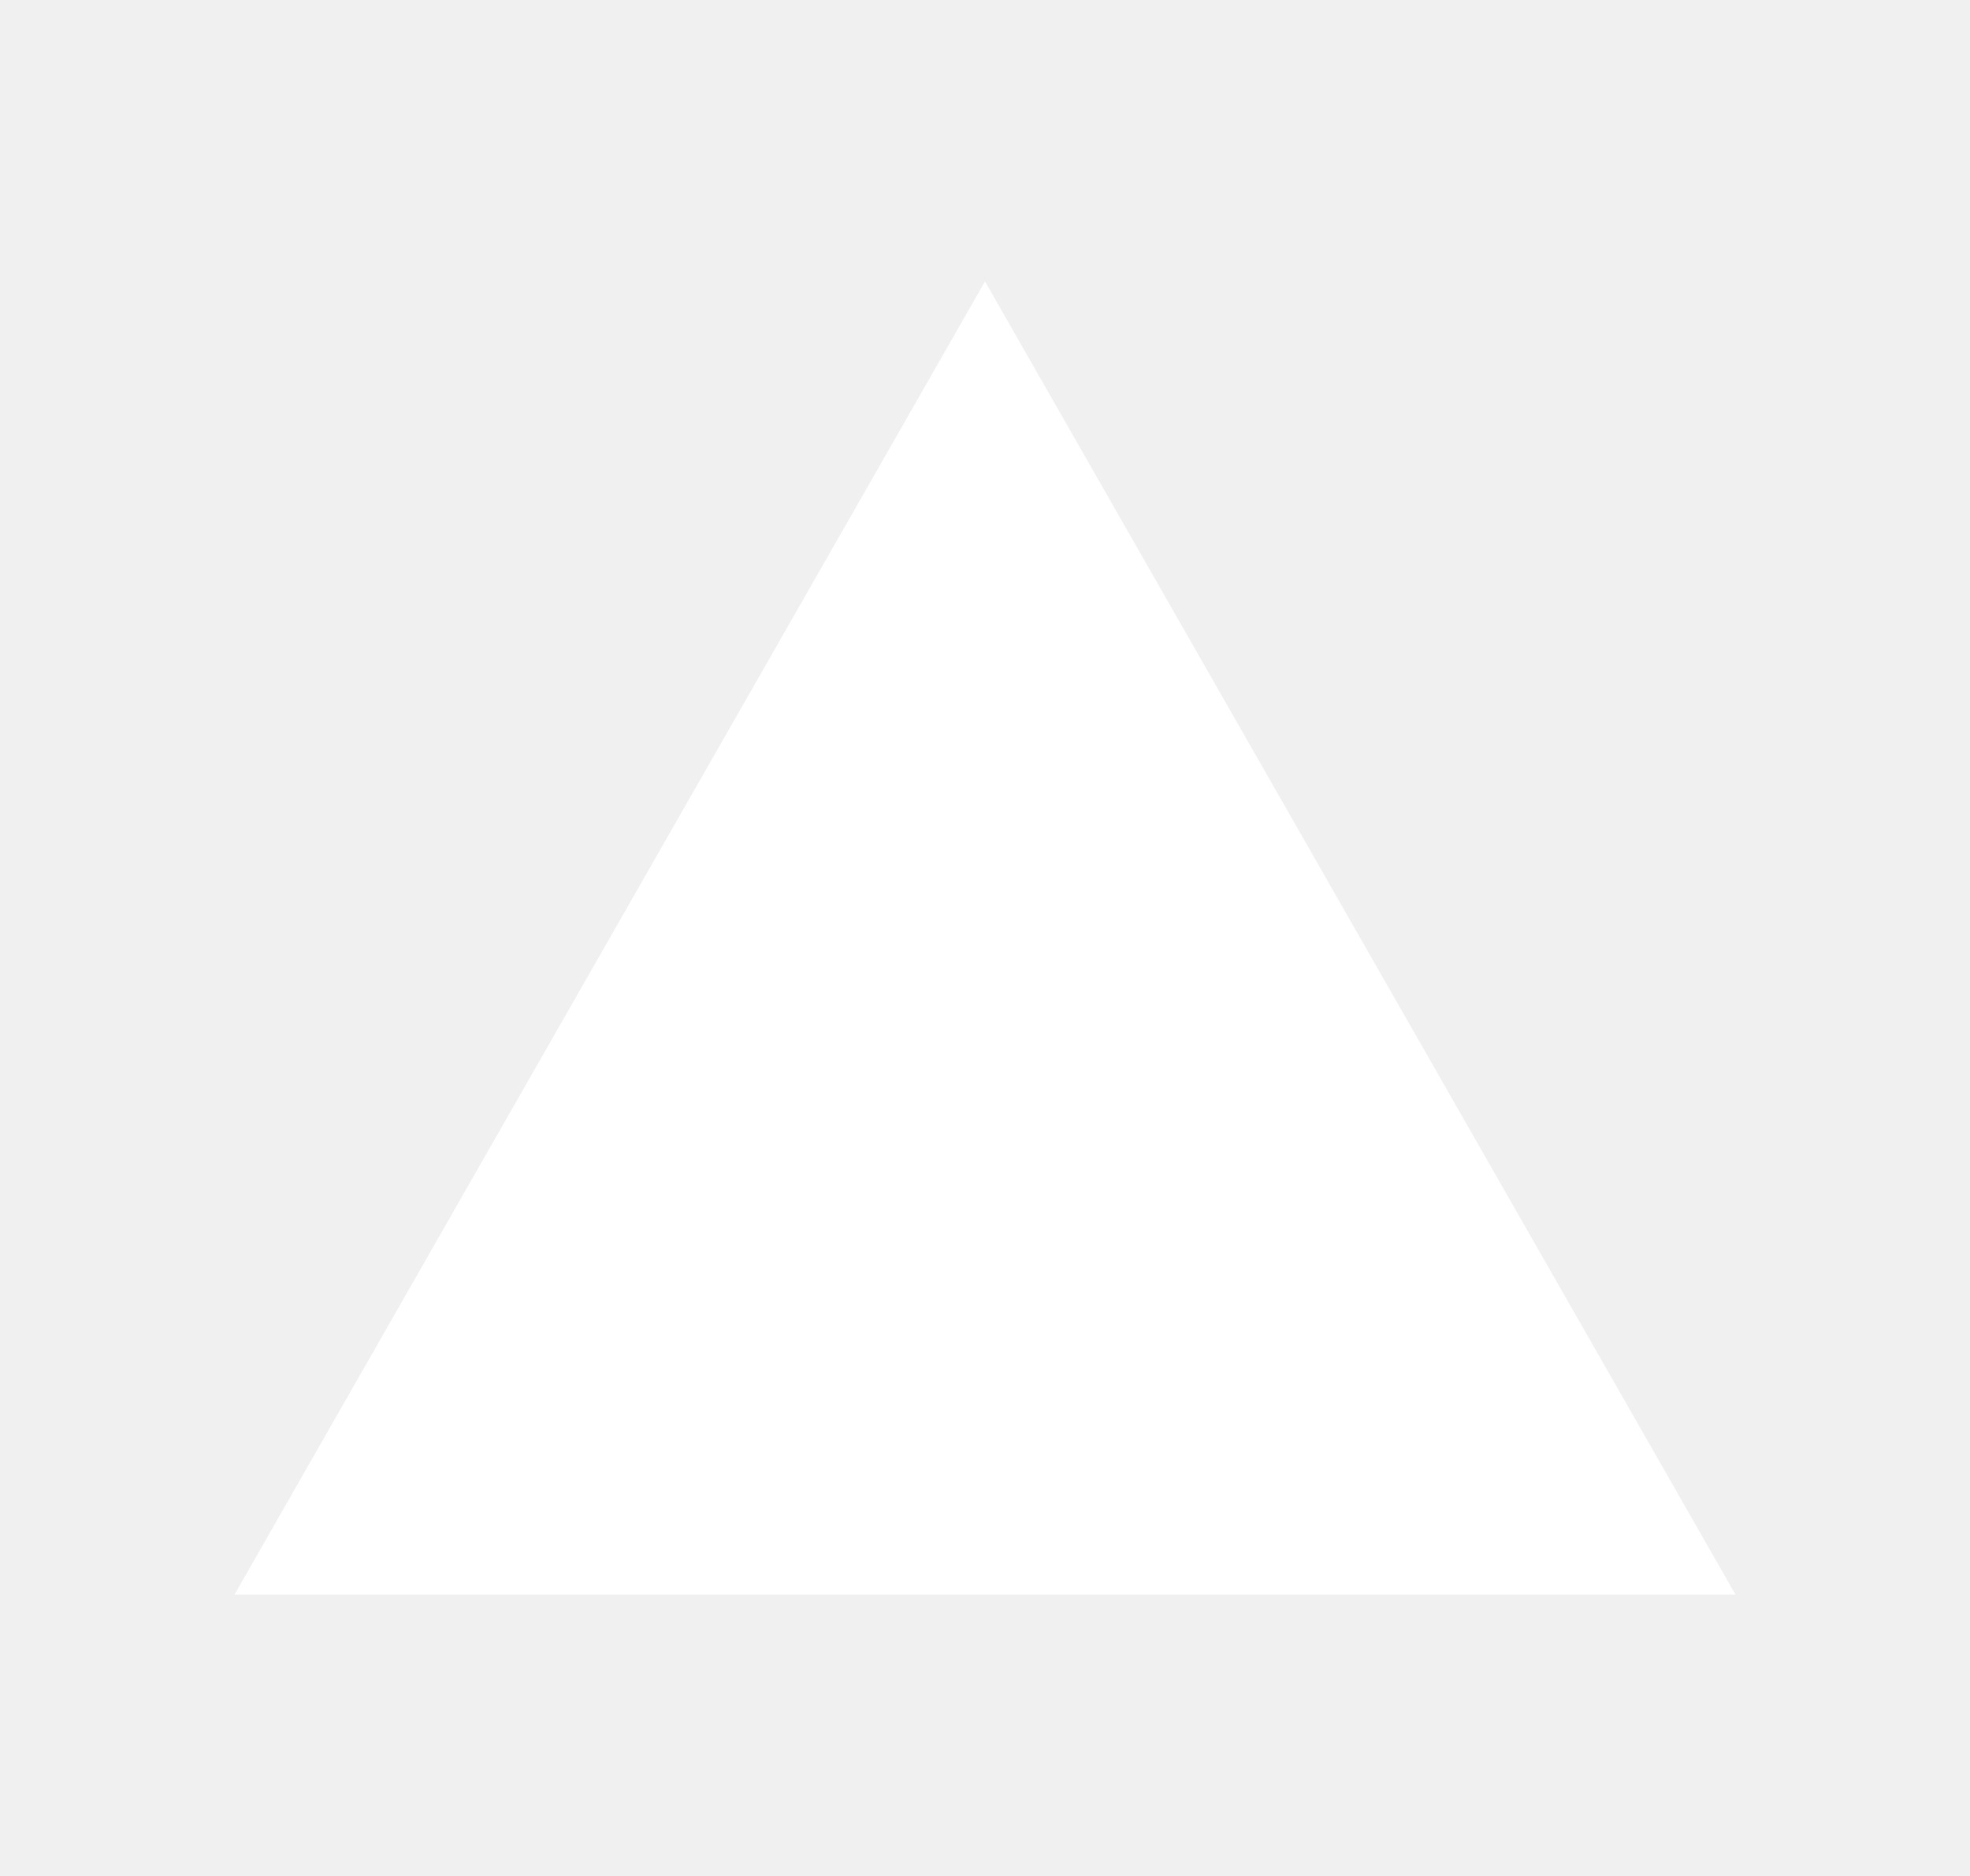
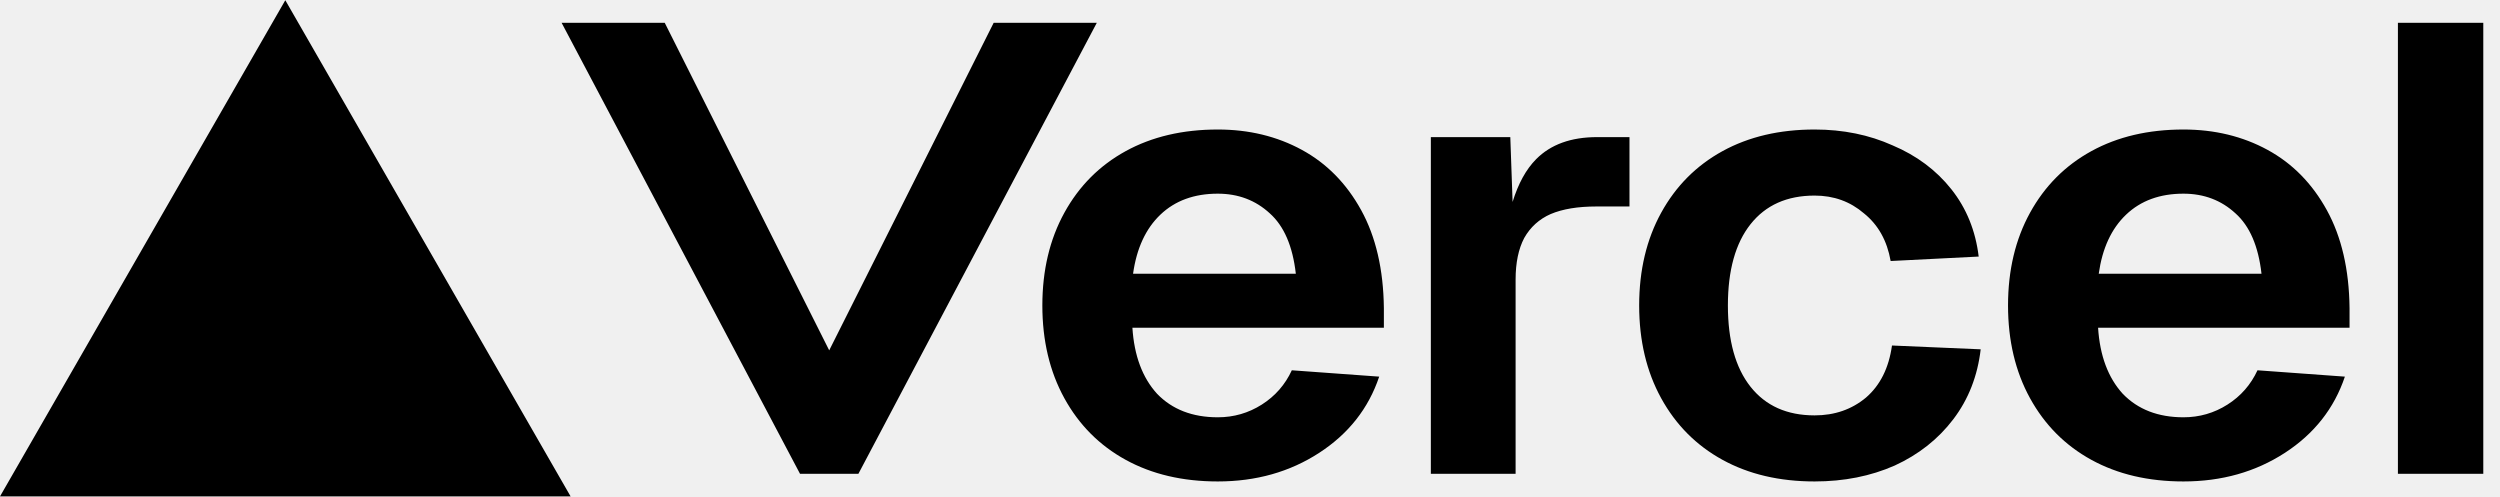
- <svg xmlns="http://www.w3.org/2000/svg" width="21" height="20" viewBox="0 0 21 20" fill="none">
-   <g clip-path="url(#clip0_977_547)">
-     <path fill-rule="evenodd" clip-rule="evenodd" d="M10.5 3L18.5 17H2.5L10.5 3Z" fill="white" />
-   </g>
-   <defs>
-     <clipPath id="clip0_977_547">
-       <rect width="16" height="16" fill="white" transform="translate(2.5 2)" />
-     </clipPath>
-   </defs>
+ <svg xmlns="http://www.w3.org/2000/svg" width="2048" height="407" viewBox="0 0 2048 407" fill="none">
+   <path fill-rule="evenodd" clip-rule="evenodd" d="M467.444 406.664L233.722 0.191L0 406.664H467.444ZM703.186 388.161L898.51 18.668H814.024L679.286 287.007L544.547 18.668H460.061L655.385 388.161H703.186ZM2034.31 18.668V388.162H1964.37V18.668H2034.31ZM1644.98 250.25C1644.98 221.454 1650.99 196.127 1663.01 174.27C1675.03 152.412 1691.79 135.586 1713.28 123.79C1734.77 111.994 1759.91 106.095 1788.69 106.095C1814.19 106.095 1837.14 111.647 1857.54 122.749C1877.94 133.851 1894.15 150.331 1906.17 172.188C1918.19 194.046 1924.39 220.76 1924.75 252.332V268.465H1718.75C1720.2 291.363 1726.94 309.404 1738.96 322.588C1751.35 335.425 1767.93 341.843 1788.69 341.843C1801.8 341.843 1813.83 338.374 1824.75 331.435C1835.68 324.496 1843.88 315.129 1849.34 303.333L1920.93 308.537C1912.18 334.557 1895.79 355.374 1871.75 370.986C1847.7 386.599 1820.02 394.405 1788.69 394.405C1759.91 394.405 1734.77 388.507 1713.28 376.711C1691.79 364.915 1675.03 348.088 1663.01 326.231C1650.99 304.373 1644.98 279.047 1644.98 250.25ZM1852.62 224.23C1850.07 201.678 1842.97 185.199 1831.31 174.79C1819.65 164.035 1805.45 158.657 1788.69 158.657C1769.38 158.657 1753.72 164.382 1741.7 175.831C1729.67 187.28 1722.21 203.413 1719.29 224.23H1852.62ZM1526.96 174.79C1538.62 184.158 1545.9 197.168 1548.82 213.821L1620.94 210.178C1618.39 189.015 1610.93 170.627 1598.54 155.014C1586.15 139.402 1570.13 127.433 1550.45 119.106C1531.15 110.432 1509.84 106.095 1486.52 106.095C1457.74 106.095 1432.61 111.994 1411.11 123.79C1389.62 135.586 1372.86 152.412 1360.84 174.27C1348.82 196.127 1342.81 221.454 1342.81 250.25C1342.81 279.047 1348.82 304.373 1360.84 326.231C1372.86 348.088 1389.62 364.915 1411.11 376.711C1432.61 388.507 1457.74 394.405 1486.52 394.405C1510.56 394.405 1532.42 390.068 1552.09 381.395C1571.77 372.374 1587.79 359.711 1600.18 343.404C1612.57 327.098 1620.03 308.016 1622.58 286.159L1549.91 283.036C1547.36 301.424 1540.25 315.649 1528.6 325.71C1516.94 335.425 1502.91 340.282 1486.52 340.282C1463.94 340.282 1446.45 332.476 1434.06 316.863C1421.68 301.251 1415.49 279.047 1415.49 250.25C1415.49 221.454 1421.68 199.25 1434.06 183.637C1446.45 168.025 1463.94 160.219 1486.52 160.219C1502.19 160.219 1515.66 165.076 1526.96 174.79ZM1172.15 112.328H1237.24L1239.12 165.414C1243.74 150.388 1250.16 138.719 1258.39 130.407C1270.32 118.355 1286.96 112.328 1308.29 112.328H1334.87V169.148H1307.75C1292.56 169.148 1280.09 171.214 1270.32 175.346C1260.92 179.478 1253.69 186.021 1248.63 194.975C1243.93 203.928 1241.58 215.292 1241.58 229.066V388.161H1172.15V112.328ZM871.925 174.27C859.904 196.127 853.893 221.454 853.893 250.25C853.893 279.047 859.904 304.373 871.925 326.231C883.947 348.088 900.704 364.915 922.198 376.711C943.691 388.507 968.827 394.405 997.606 394.405C1028.93 394.405 1056.62 386.599 1080.66 370.986C1104.71 355.374 1121.1 334.557 1129.84 308.537L1058.26 303.333C1052.8 315.129 1044.6 324.496 1033.67 331.435C1022.74 338.374 1010.72 341.843 997.606 341.843C976.841 341.843 960.266 335.425 947.88 322.588C935.858 309.404 929.119 291.363 927.662 268.465H1133.67V252.332C1133.3 220.76 1127.11 194.046 1115.09 172.188C1103.07 150.331 1086.86 133.851 1066.46 122.749C1046.06 111.647 1023.11 106.095 997.606 106.095C968.827 106.095 943.691 111.994 922.198 123.79C900.704 135.586 883.947 152.412 871.925 174.27ZM1040.23 174.79C1051.88 185.199 1058.99 201.678 1061.54 224.23H928.208C931.123 203.413 938.591 187.28 950.612 175.831C962.634 164.382 978.298 158.657 997.606 158.657C1014.36 158.657 1028.57 164.035 1040.23 174.79Z" fill="black" />
</svg>
